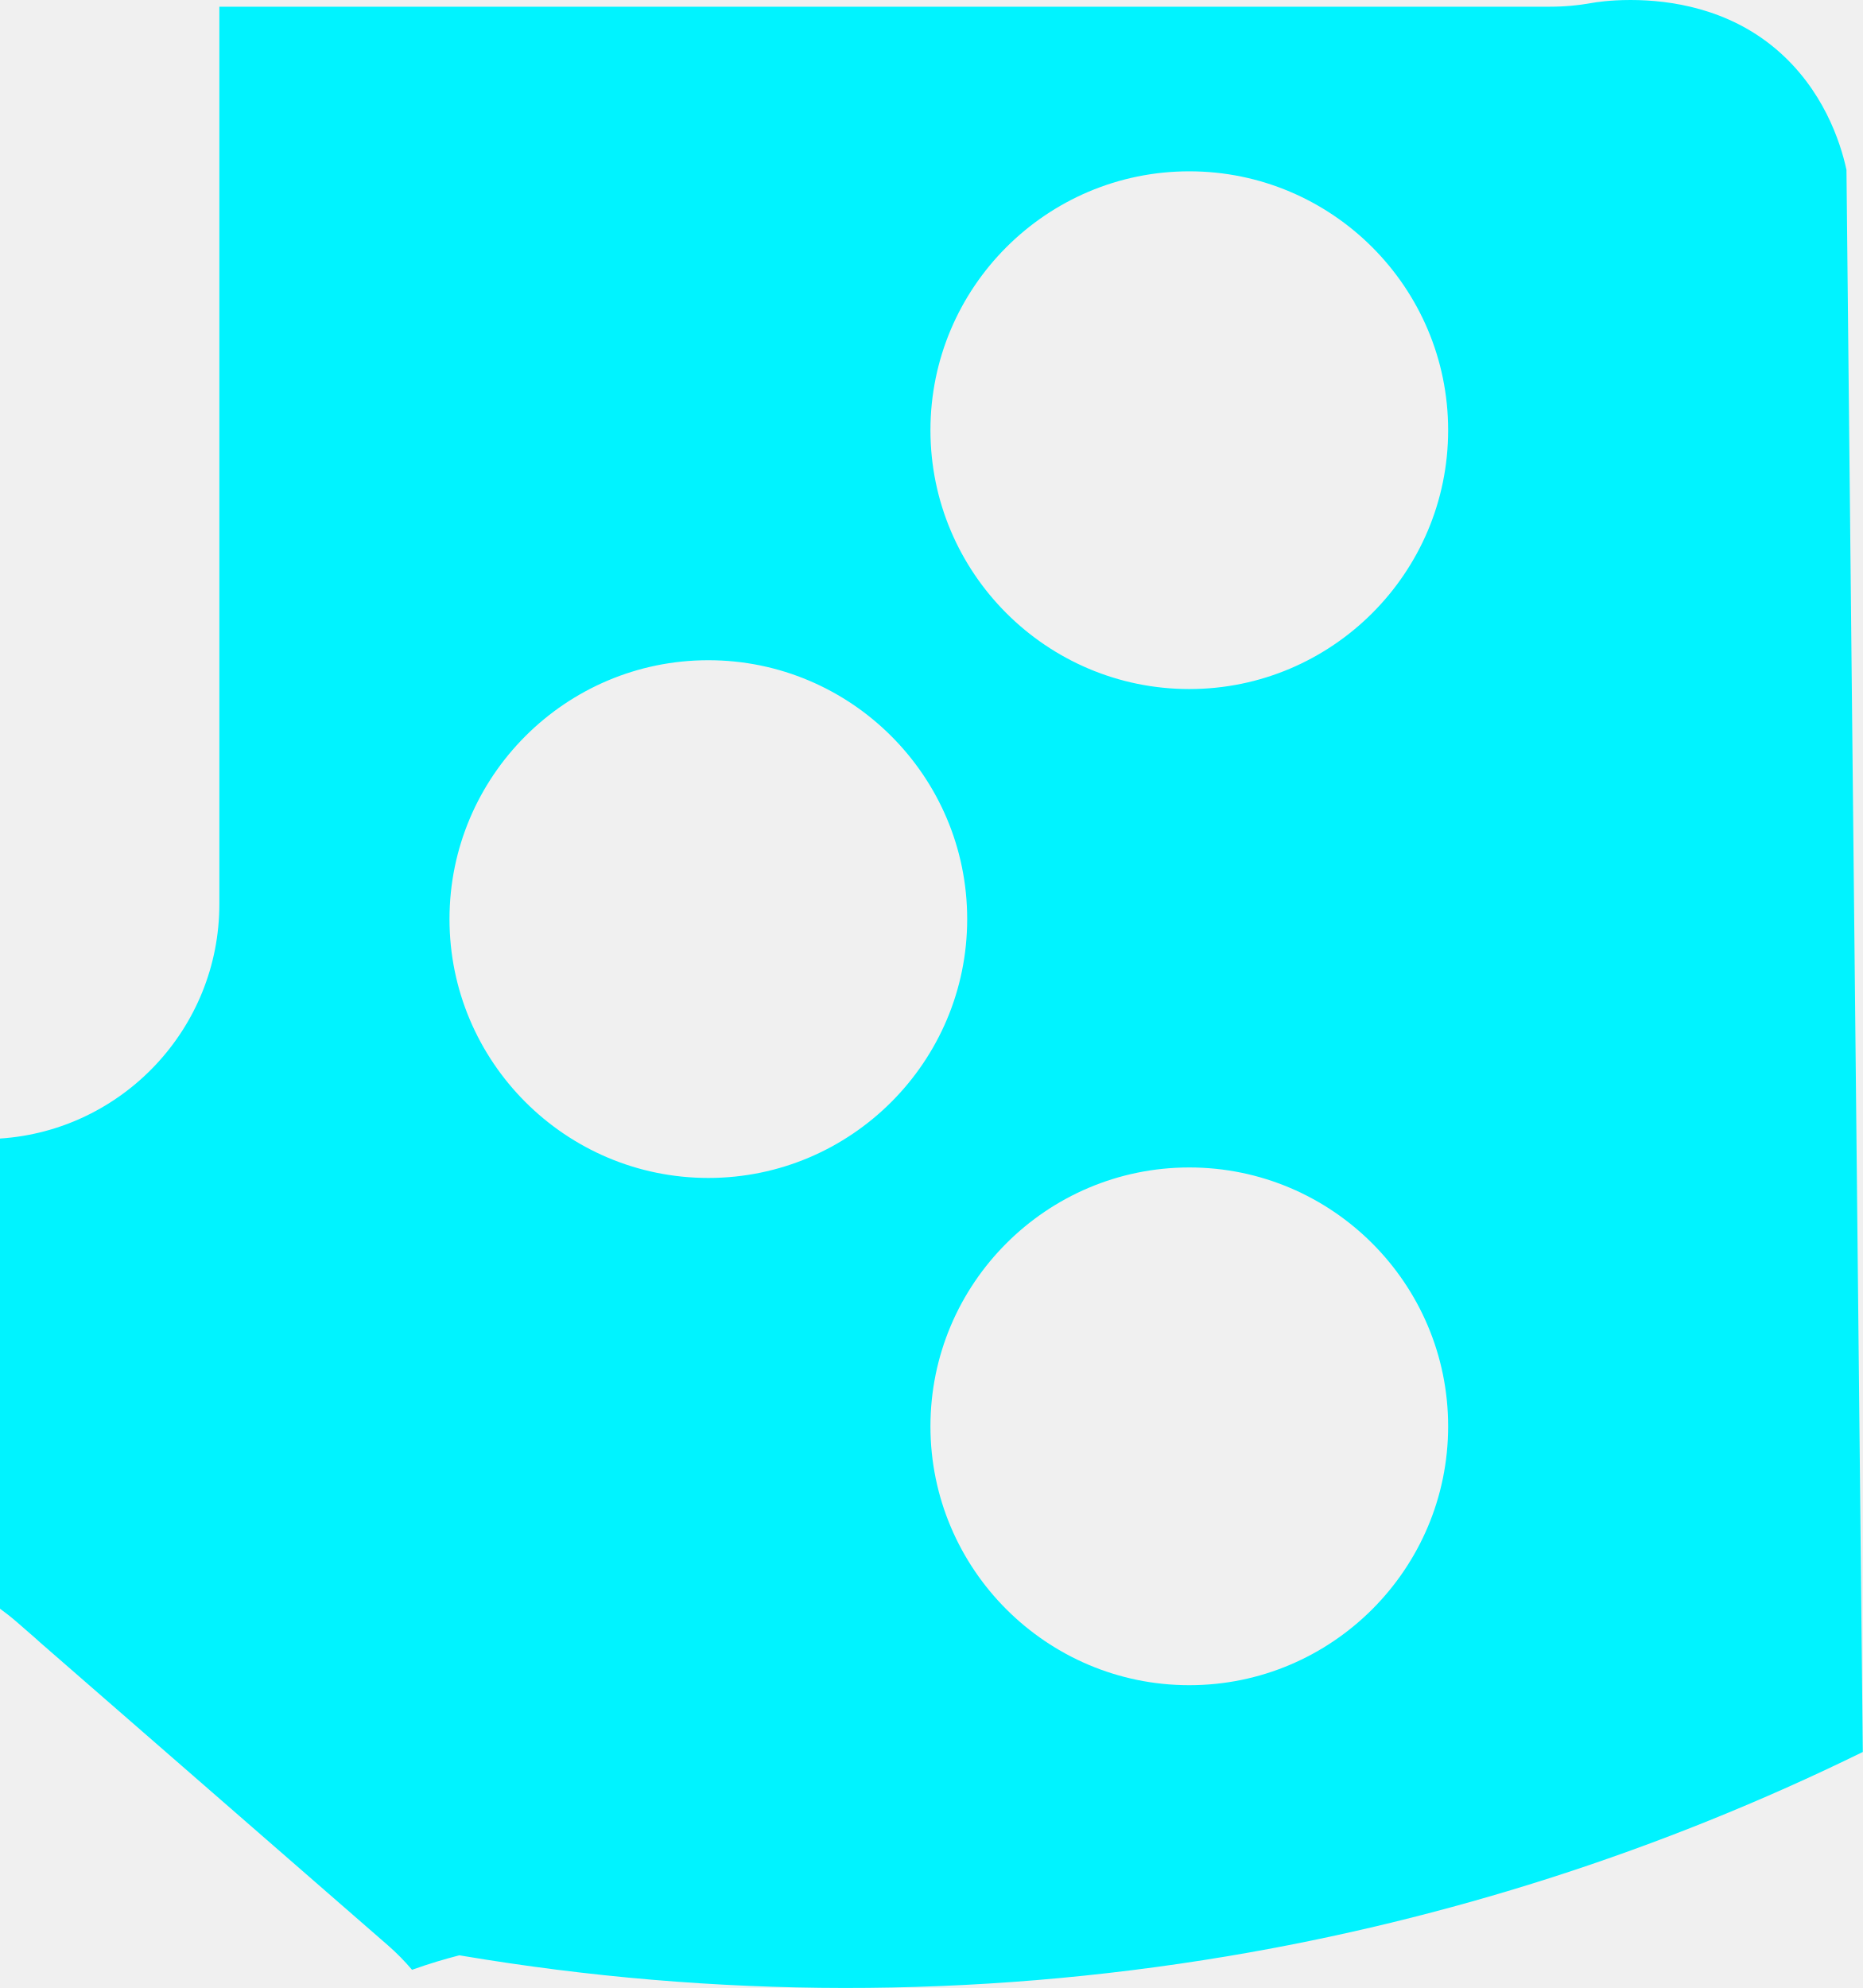
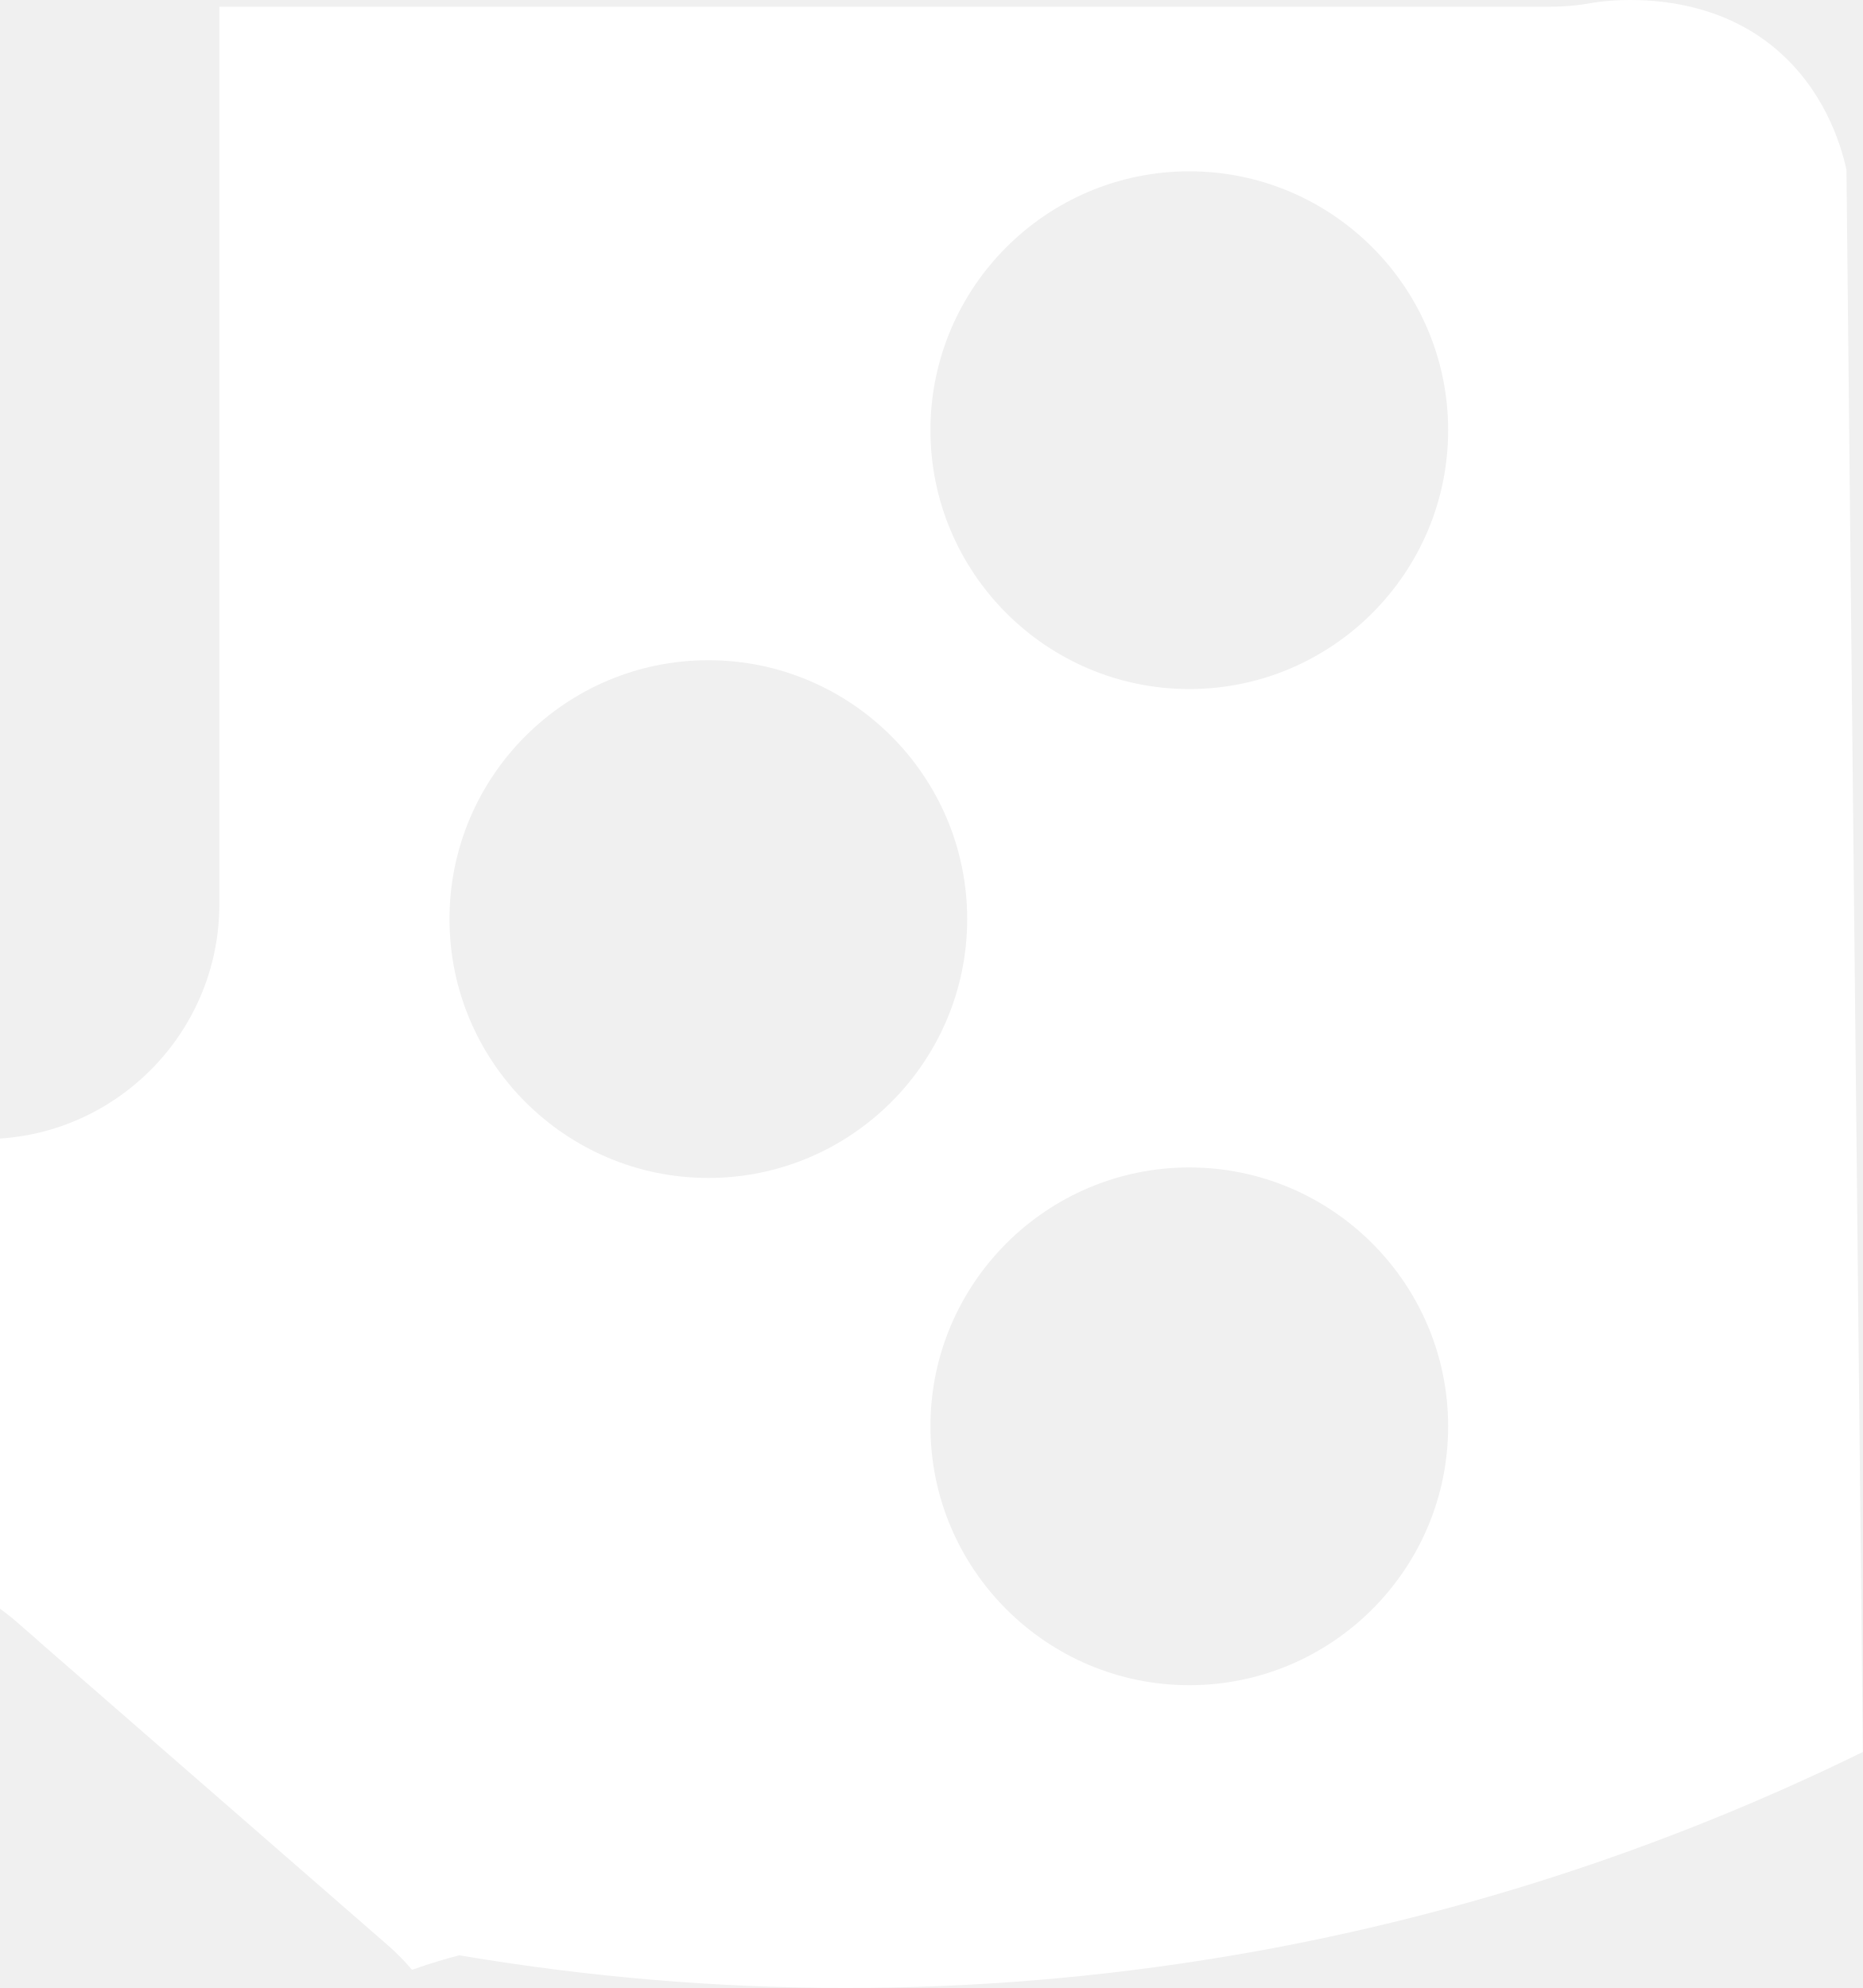
<svg xmlns="http://www.w3.org/2000/svg" id="Capa_1" data-name="Capa 1" viewBox="0 0 574.93 613.52">
  <defs>
    <style>
      .cls-1 {
-         fill: #00f3ff;
+         fill: #fff;
      }
    </style>
  </defs>
  <path class="cls-1" d="M569.9,52.45c-1.9-8.76-7.25-25.02-21.81-37.34-14.75-12.49-32.53-15.11-44.85-15.11-6.56,0-10.96.74-11.78.89-4.28.78-8.66,1.18-13.02,1.18H67.7v276.98c0,38.36-29.96,69.84-67.7,72.32v145.09c1.74,1.26,3.43,2.59,5.07,4.01l5.74,5c.57.5,1.13,1,1.68,1.51l107.27,93.4c2.66,2.31,5.12,4.84,7.41,7.52,5.45-1.95,10.35-3.37,14.11-4.34l.51-.13.52.09c78.54,13.24,158.05,13.32,236.33.23,68.1-11.38,134.13-32.6,196.29-63.07l-5.04-488.25ZM218.62,363.53c-44.05,0-79.89-35.84-79.89-79.89s35.84-79.89,79.89-79.89,79.89,35.84,79.89,79.89-35.84,79.89-79.89,79.89ZM367.06,520.07c-44.05,0-79.89-35.84-79.89-79.89s35.84-79.89,79.89-79.89,79.89,35.84,79.89,79.89-35.84,79.89-79.89,79.89ZM367.06,212.65c-44.05,0-79.89-35.84-79.89-79.89s35.84-79.89,79.89-79.89,79.89,35.84,79.89,79.89-35.84,79.89-79.89,79.89Z" />
</svg>
